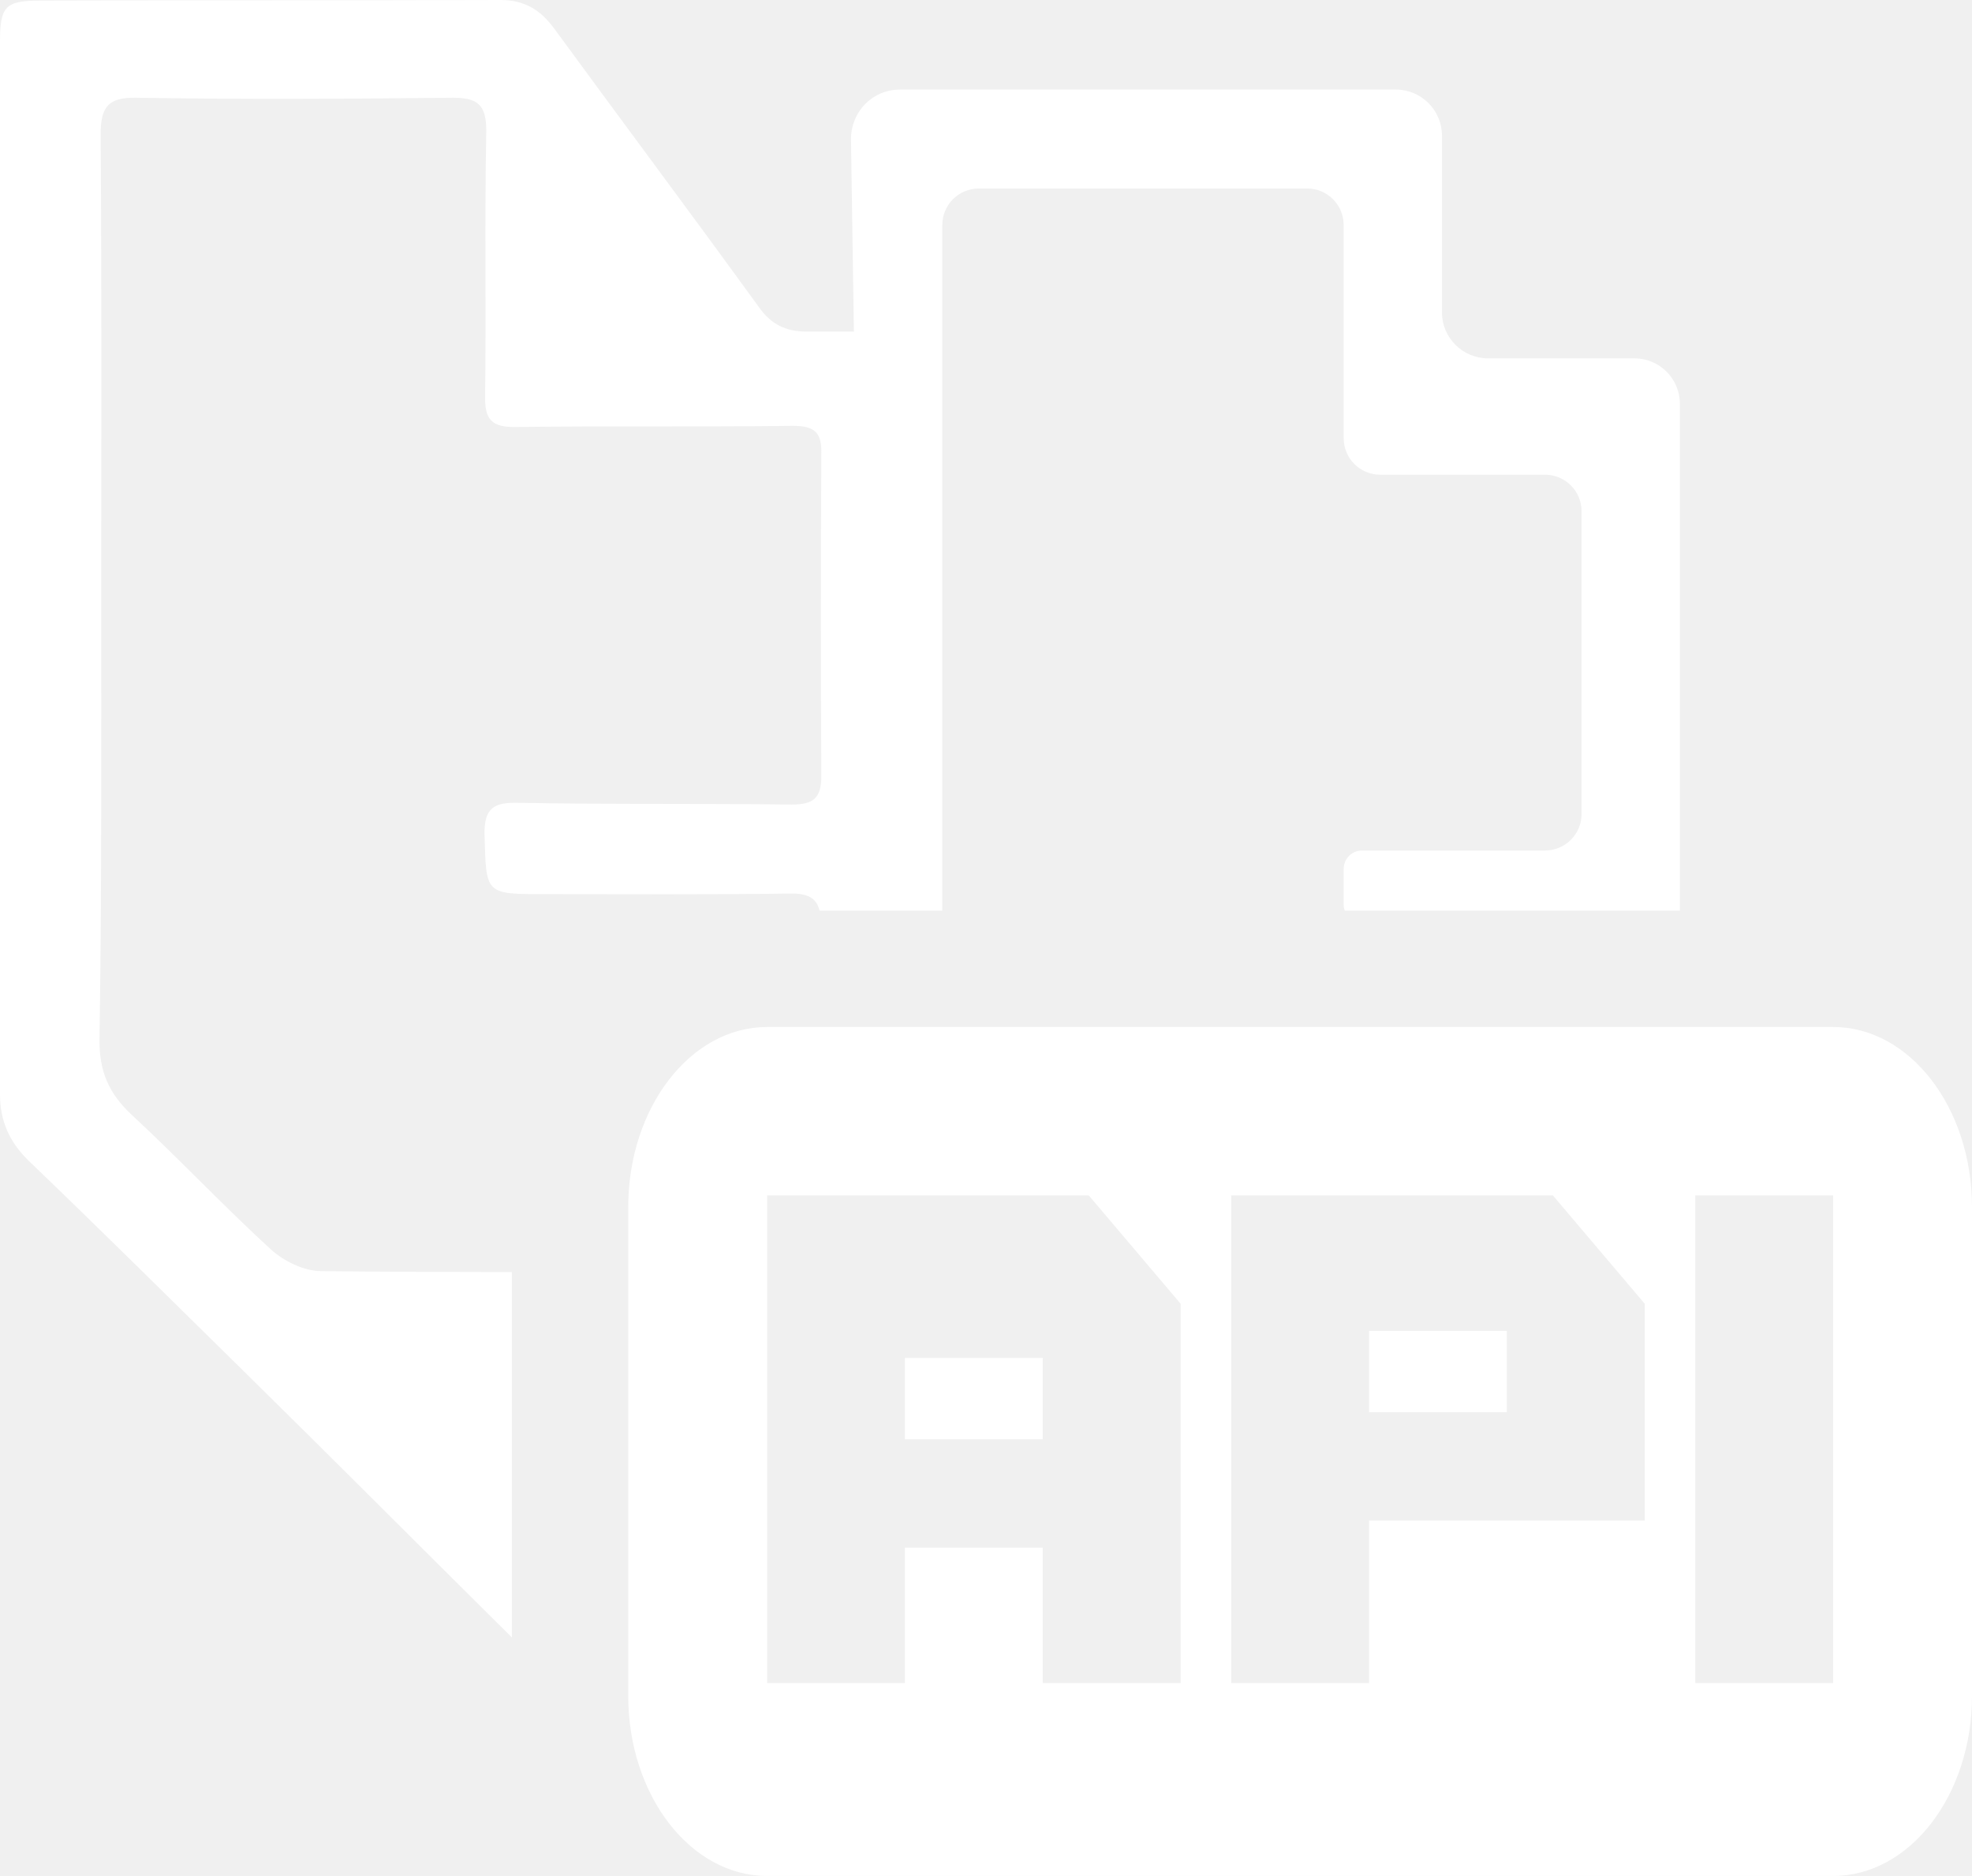
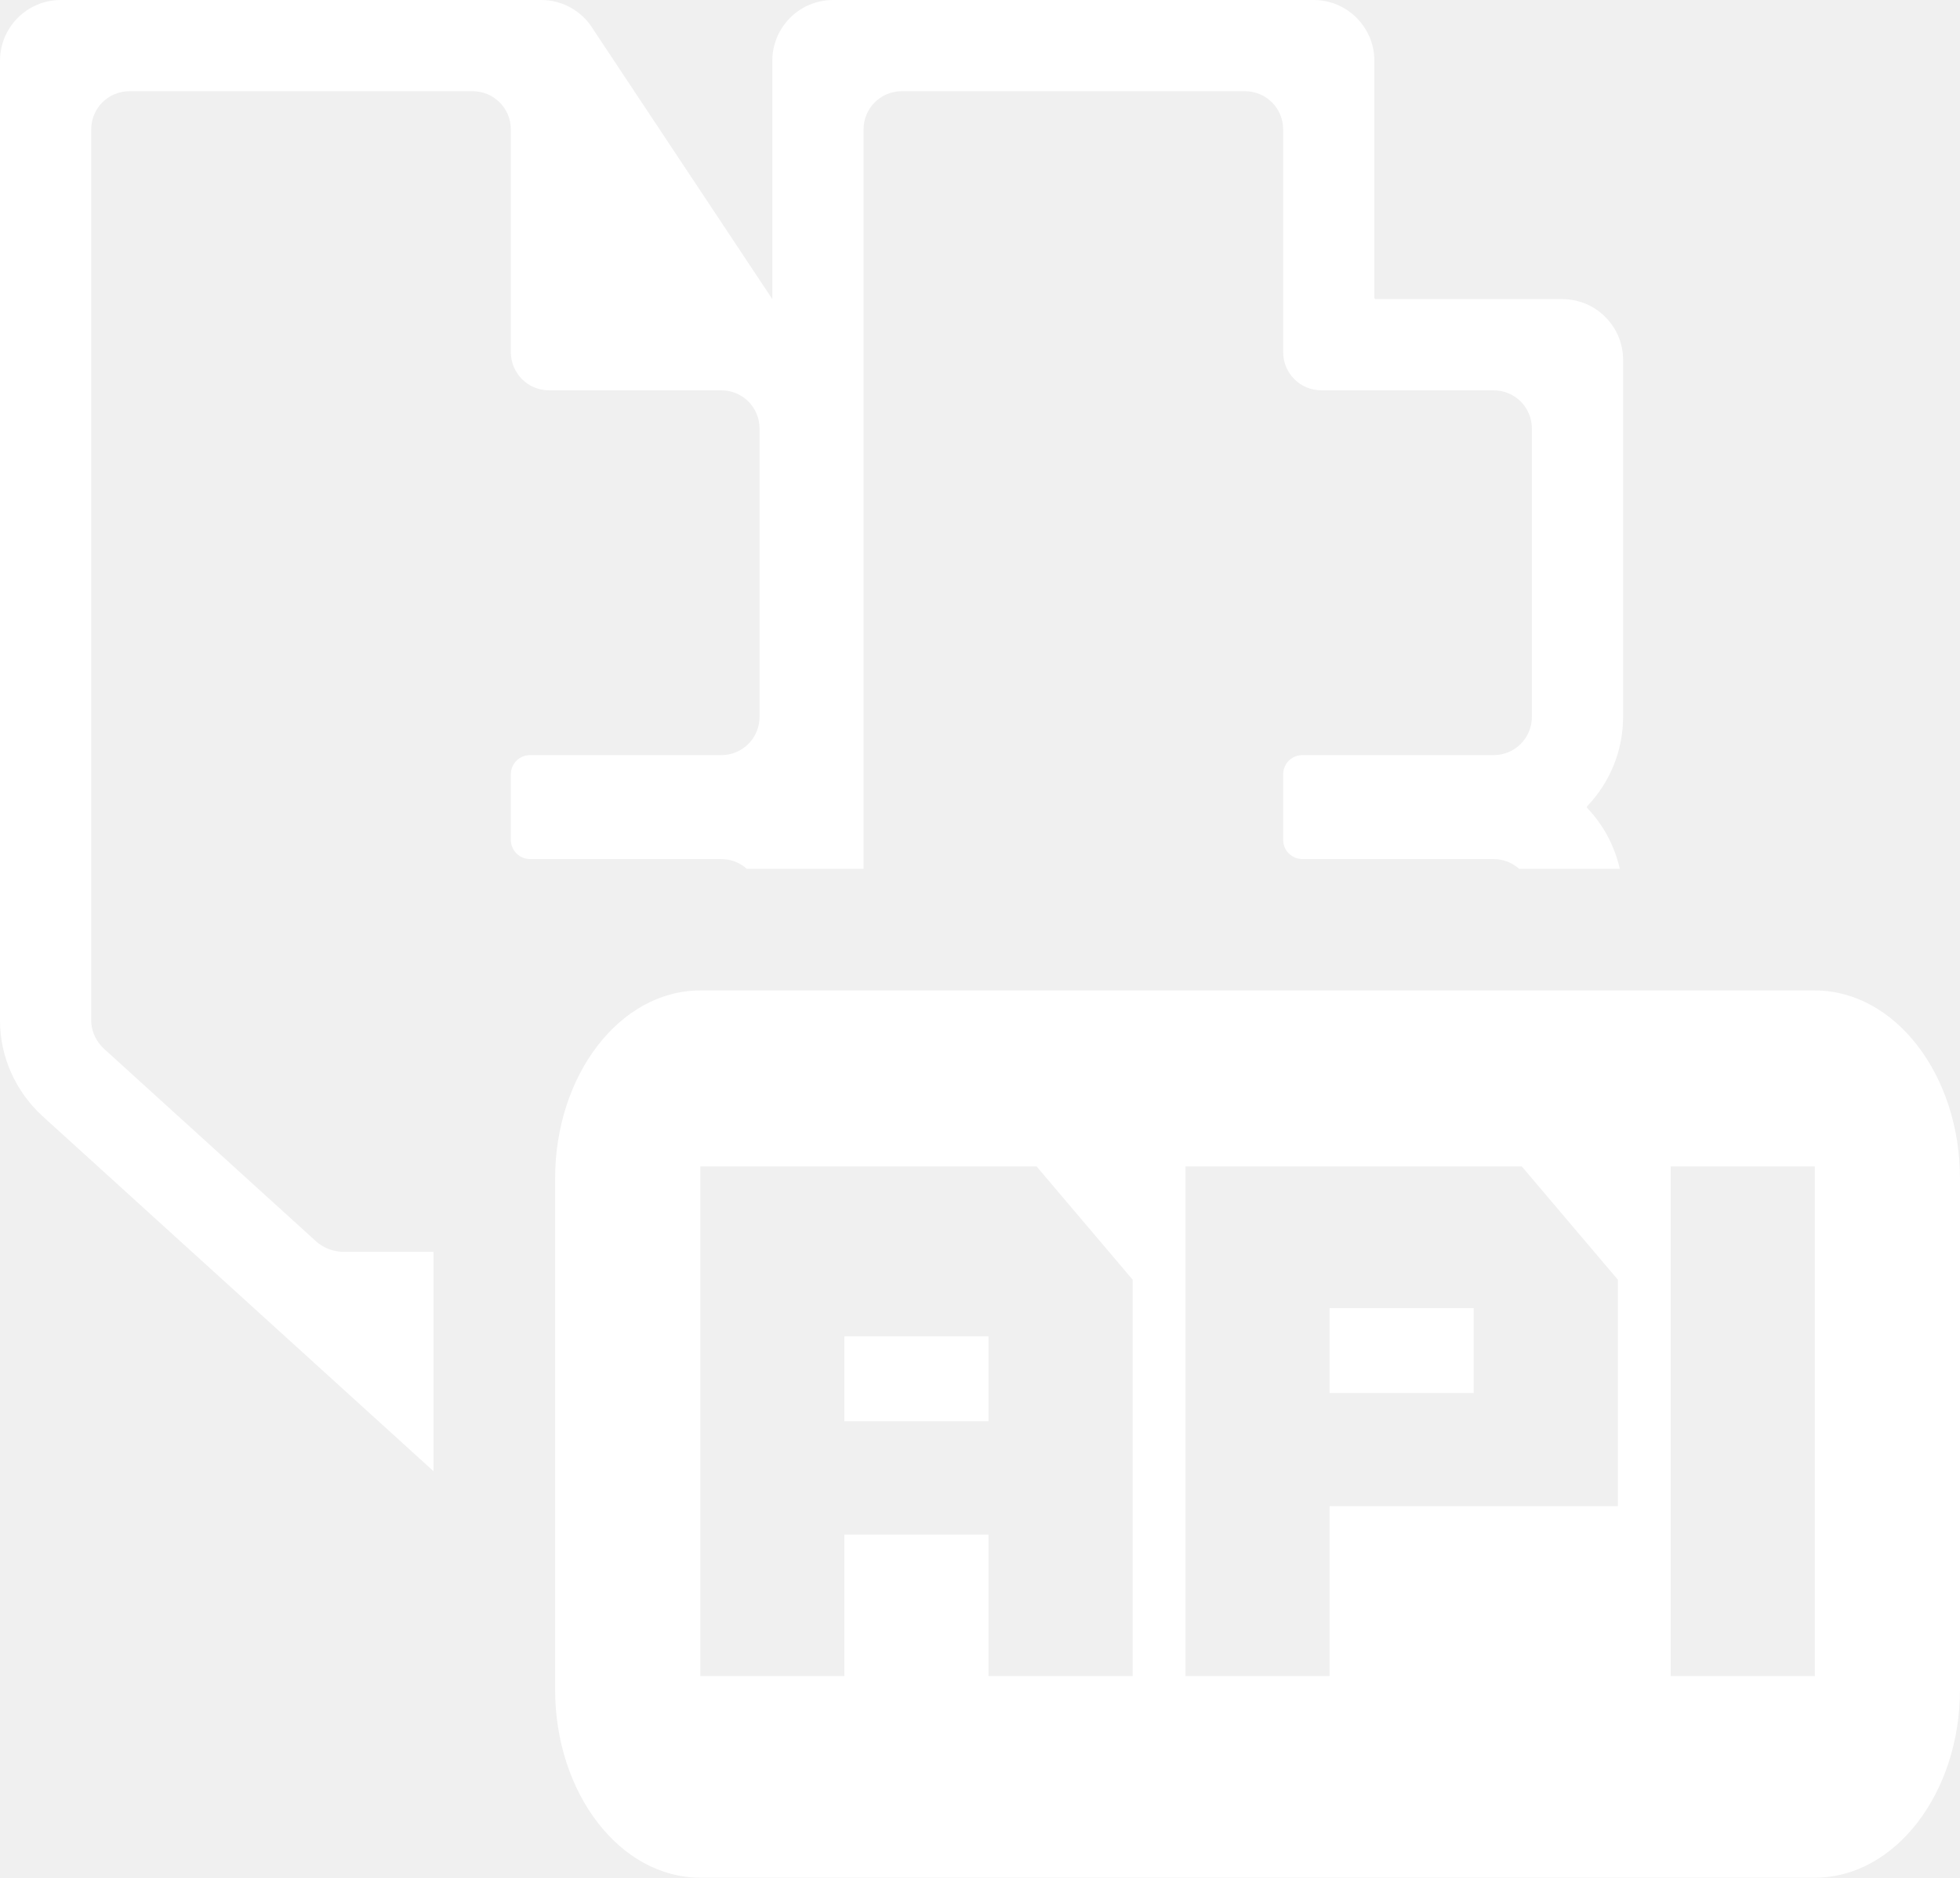
- <svg xmlns="http://www.w3.org/2000/svg" id="Layer_1" version="1.1" viewBox="0 0 339.022 322.472">
-   <rect x="155.573" y="233.425" width="23.692" height="13.972" style="fill: #fff;" />
-   <path d="M315.143,176.538h-183.259c-13.188,0-23.88,13.867-23.88,30.972v83.99c0,17.105,10.691,30.972,23.88,30.972h183.259c13.188,0,23.88-13.867,23.88-30.972v-83.99c0-17.105-10.691-30.972-23.88-30.972h0ZM202.977,289.315h-23.713v-23.278h-23.692v23.278h-23.692v-83.834h55.295l15.802,18.639v65.195h0ZM282.764,261.37h-47.405v27.945h-23.692v-83.834h55.295l15.802,18.639v37.251ZM315.146,289.315h-23.692v-83.834h23.692v83.834Z" style="fill: #fff;" />
-   <rect x="235.359" y="228.786" width="23.692" height="13.972" style="fill: #fff;" />
-   <path d="M88.004,218.664c-10.927-.01-21.857-.041-32.804-.164-2.9,0-6.4-1.7-8.6-3.7-8.2-7.5-15.9-15.7-24.1-23.3-3.8-3.6-5.4-7.3-5.4-12.6.4-25.4.3-51,.3-76.7,0-26.3.1-52.7-.1-79,0-4.6,1.1-6.5,6.1-6.4,18.1.3,36.3.2,54.5,0,4.3,0,5.7,1.3,5.7,5.7-.3,15.2,0,30.3-.2,45.5-.1,4.1,1.1,5.5,5.4,5.4,15.8-.2,31.7,0,47.5-.2,3.7,0,5,1.1,4.9,4.8-.1,18.5-.1,37,0,55.5,0,3.8-1.5,4.8-5.1,4.8-15.7-.2-31.3,0-47-.3-4.2-.1-5.9.9-5.8,5.5.3,10.2,0,10.2,10.4,10.2,14,0,28,.1,42-.1,3.112-.076,4.666.716,5.192,2.938h21.108V38.7c0-3.5,2.8-6.3,6.3-6.3h56.4c3.5,0,6.3,2.8,6.3,6.3v36.6c0,3.5,2.8,6.3,6.3,6.3h28.3c3.5,0,6.3,2.8,6.3,6.3v52c0,3.5-2.8,6.3-6.3,6.3h-31.4c-1.8,0-3.2,1.4-3.2,3.2v6.1c0,.368.071.712.18,1.038h57.62v-87.138c0-4.3-3.5-7.8-7.8-7.8h-25.2c-4.3,0-7.9-3.5-7.9-7.9v-30.4c0-4.3-3.5-7.9-7.9-7.9h-85.3c-4.7,0-8.4,3.8-8.4,8.5l.5,33.1h-8.1c-3.7,0-6.2-1.3-8.3-4.3-11.6-16-23.5-31.9-35.2-47.9C92.8,1.6,90.1,0,86,0,59.7.1,33.3,0,7,.1,1,.1,0,1,0,7.1v181C0,192.7,1.6,196.3,5,199.6c12.4,11.9,24.6,24,36.8,36,15.406,15.14,30.769,30.585,46.204,45.874v-62.81Z" style="fill: #fff;" />
+ <svg xmlns="http://www.w3.org/2000/svg" id="Layer_1" version="1.1" viewBox="0 0 322.3 308.841">
+   <rect x="138.85" y="219.795" width="23.692" height="13.972" style="fill: #fff;" />
+   <path d="M298.42,162.907H115.161c-13.188,0-23.88,13.867-23.88,30.972v83.99c0,17.105,10.691,30.972,23.88,30.972h183.259c13.188,0,23.88-13.867,23.88-30.972v-83.99c0-17.105-10.691-30.972-23.88-30.972h0ZM186.255,275.684h-23.713v-23.278h-23.692v23.278h-23.692v-83.834h55.295l15.802,18.639v65.195H186.255ZM266.041,247.74h-47.405v27.945h-23.692v-83.834h55.295l15.802,18.639V247.74ZM298.423,275.684h-23.692v-83.834h23.692V275.684Z" style="fill: #fff;" />
+   <path d="M71.281,205.9h-15.081c-1.6-.1-3.1-.7-4.2-1.7l-34.9-31.7c-1.3-1.2-2.1-2.9-2.1-4.6V21.3c0-3.5,2.8-6.3,6.3-6.3h56.4c3.5,0,6.3,2.8,6.3,6.3v36.6c0,3.5,2.8,6.3,6.3,6.3h28.3c3.5,0,6.3,2.8,6.3,6.3v47.4c0,3.5-2.8,6.3-6.3,6.3h-31.4c-1.8,0-3.2,1.4-3.2,3.2v10.7c0,1.8,1.4,3.2,3.2,3.2h31.4c1.626,0,3.096.61,4.209,1.607h19.191V21.3c0-3.5,2.8-6.3,6.3-6.3h56.4c3.5,0,6.3,2.8,6.3,6.3v36.6c0,3.5,2.8,6.3,6.3,6.3h28.3c3.5,0,6.3,2.8,6.3,6.3v47.4c0,3.5-2.8,6.3-6.3,6.3h-31.4c-1.8,0-3.2,1.4-3.2,3.2v10.7c0,1.8,1.4,3.2,3.2,3.2h31.4c1.626,0,3.096.61,4.209,1.607h16.55c-.863-3.819-2.737-7.26-5.351-10-.085-.09-.085-.226,0-.316,3.649-3.825,5.892-9.001,5.892-14.692v-58.703c0-5.521-4.476-9.997-9.997-9.997h-30.666c-.131,0-.237-.106-.237-.237V9.997c0-5.521-4.476-9.997-9.997-9.997h-79.006c-5.521,0-9.997,4.476-9.997,9.997v39.203L97.571,4.866q-.237-.395-.508-.766l-.062-.093-0.0.01c-1.823-2.434-4.722-4.017-7.998-4.017H9.997c-5.521,0-9.997,4.476-9.997,9.997v157.904c0,5.866,2.525,11.56,6.929,15.624l64.352,58.453V205.9Z" style="fill: #fff;" />
+   <rect x="218.636" y="215.155" width="23.692" height="13.972" style="fill: #fff;" />
</svg>
